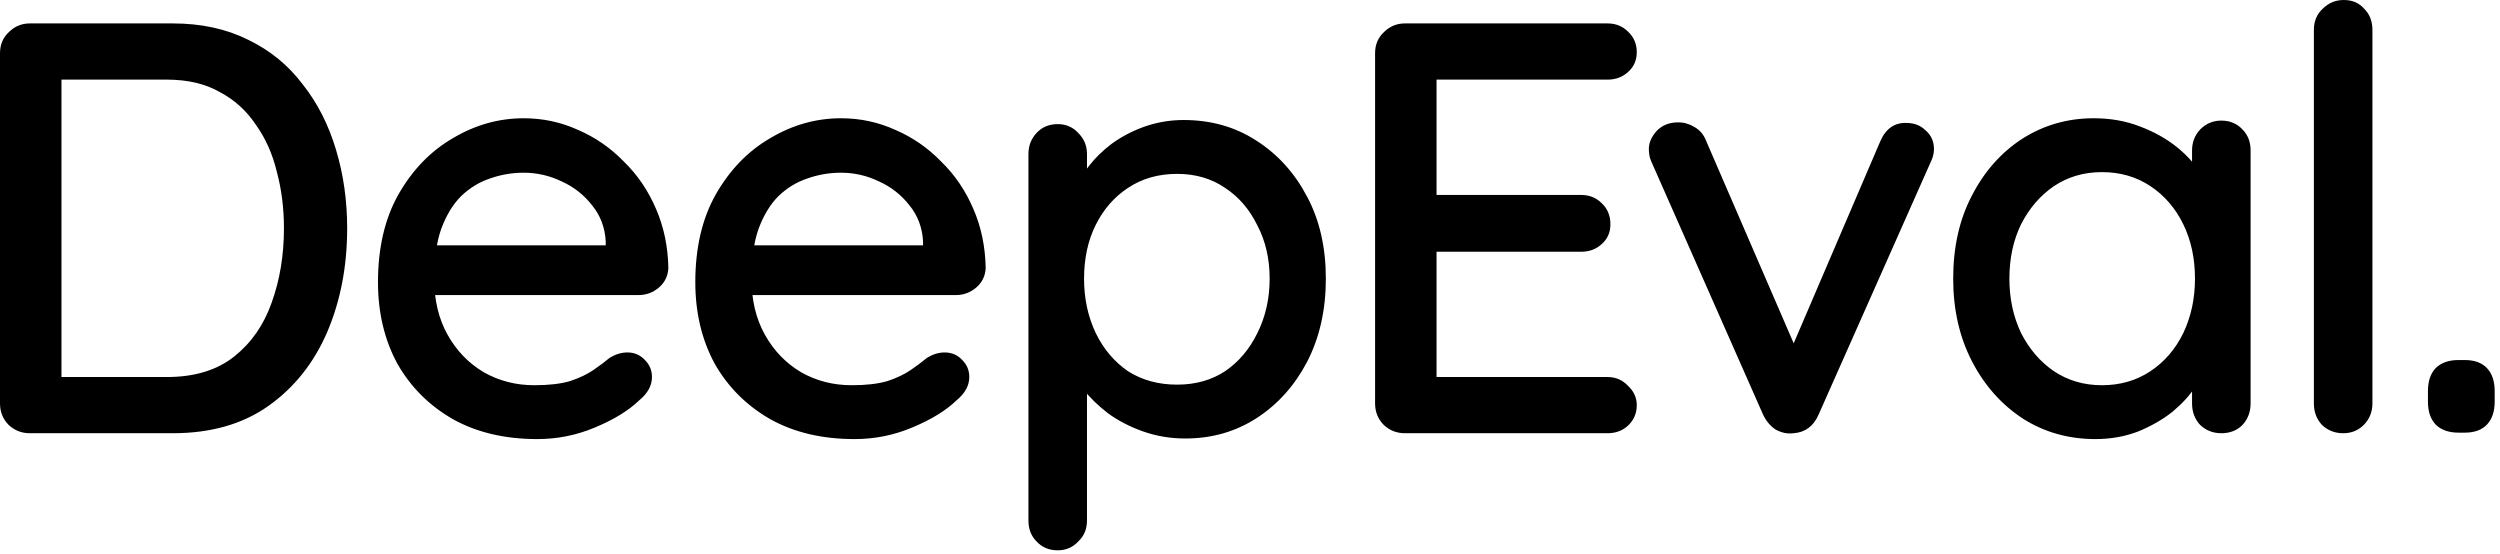
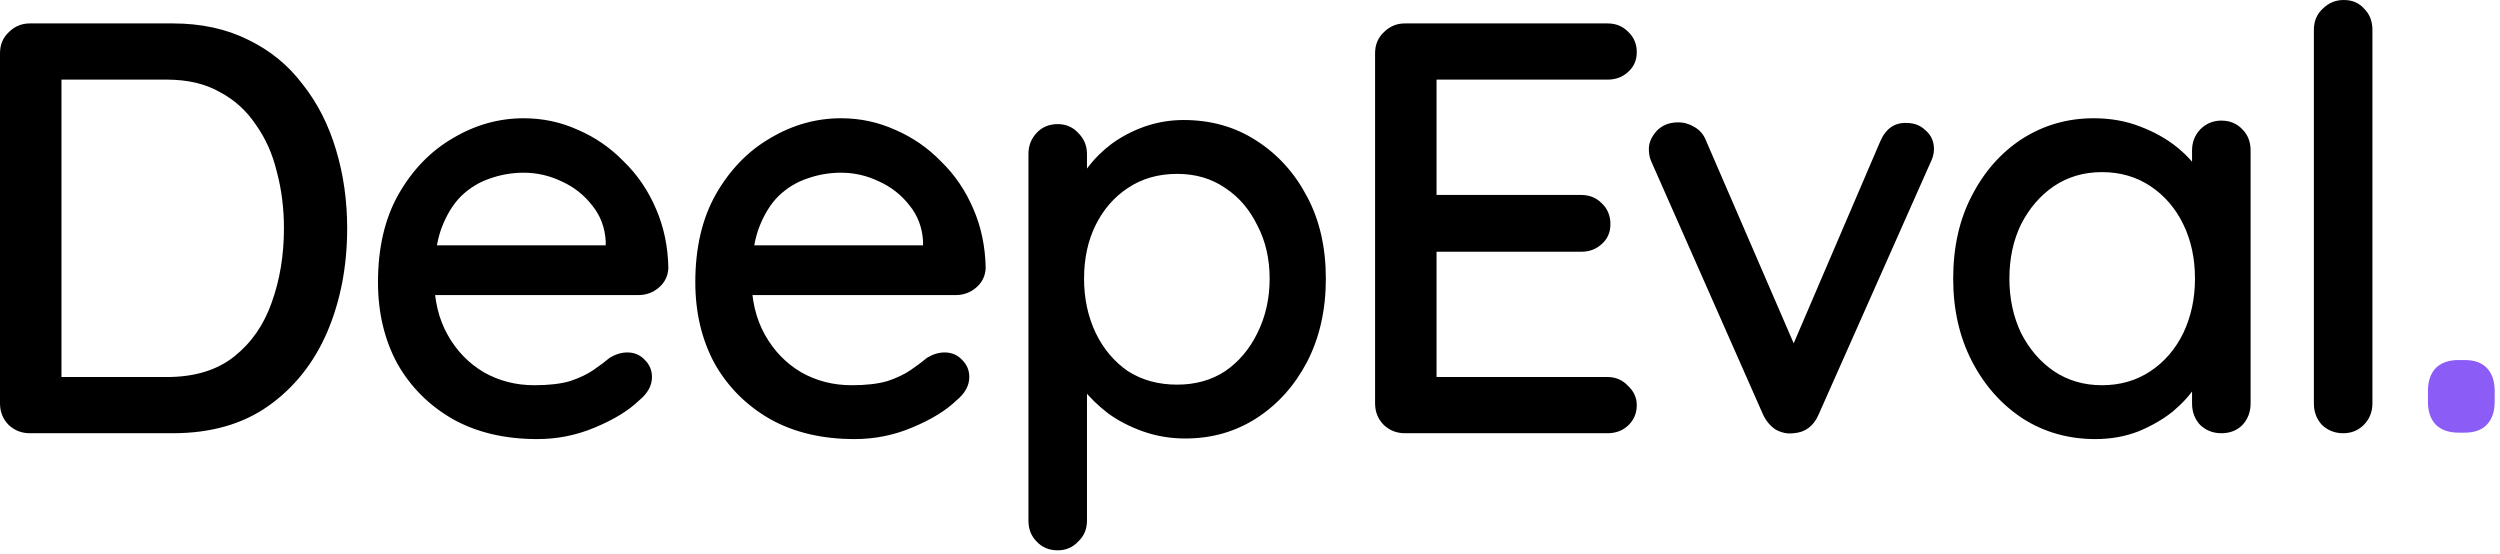
<svg xmlns="http://www.w3.org/2000/svg" width="316" height="70" viewBox="0 0 316 70" fill="none">
-   <path d="M21.83 2.96C25.431 2.96 28.613 3.65 31.376 5.032C34.139 6.364 36.432 8.238 38.258 10.656C40.133 13.024 41.538 15.786 42.476 18.944C43.413 22.052 43.882 25.357 43.882 28.86C43.882 33.645 43.043 38.011 41.366 41.958C39.688 45.855 37.222 48.963 33.966 51.282C30.71 53.6 26.665 54.76 21.83 54.76H3.774C2.738 54.76 1.85 54.414 1.11 53.724C0.37 52.984 -0 52.071 -0 50.986V6.734C-0 5.648 0.37 4.76 1.11 4.07C1.85 3.33 2.738 2.96 3.774 2.96H21.83ZM21.09 47.656C24.593 47.656 27.429 46.792 29.6 45.066C31.77 43.339 33.349 41.07 34.336 38.258C35.372 35.396 35.89 32.264 35.89 28.86C35.89 26.344 35.594 23.976 35.002 21.756C34.459 19.486 33.571 17.488 32.338 15.762C31.154 13.986 29.625 12.604 27.75 11.618C25.924 10.582 23.704 10.064 21.09 10.064H7.104L7.77 9.398V48.396L7.326 47.656H21.09ZM67.905 55.5C63.81 55.5 60.258 54.661 57.249 52.984C54.239 51.257 51.896 48.914 50.219 45.954C48.591 42.944 47.777 39.516 47.777 35.668C47.777 31.326 48.64 27.626 50.367 24.568C52.143 21.46 54.437 19.092 57.249 17.464C60.061 15.786 63.045 14.948 66.203 14.948C68.62 14.948 70.914 15.441 73.085 16.428C75.255 17.365 77.179 18.697 78.857 20.424C80.583 22.101 81.94 24.099 82.927 26.418C83.913 28.687 84.431 31.178 84.481 33.892C84.431 34.878 84.037 35.692 83.297 36.334C82.557 36.975 81.693 37.296 80.707 37.296H51.921L50.145 31.006H77.969L76.563 32.338V30.488C76.464 28.761 75.897 27.256 74.861 25.974C73.825 24.642 72.542 23.63 71.013 22.94C69.483 22.2 67.88 21.83 66.203 21.83C64.723 21.83 63.292 22.076 61.911 22.57C60.579 23.014 59.37 23.754 58.285 24.79C57.249 25.826 56.41 27.207 55.769 28.934C55.177 30.611 54.881 32.708 54.881 35.224C54.881 37.937 55.448 40.305 56.583 42.328C57.717 44.35 59.247 45.929 61.171 47.064C63.095 48.149 65.216 48.692 67.535 48.692C69.36 48.692 70.865 48.519 72.049 48.174C73.233 47.779 74.219 47.31 75.009 46.768C75.798 46.225 76.489 45.707 77.081 45.214C77.821 44.77 78.561 44.548 79.301 44.548C80.189 44.548 80.929 44.868 81.521 45.51C82.113 46.102 82.409 46.817 82.409 47.656C82.409 48.741 81.866 49.728 80.781 50.616C79.449 51.898 77.599 53.033 75.231 54.02C72.912 55.006 70.47 55.5 67.905 55.5ZM108.015 55.5C103.92 55.5 100.368 54.661 97.359 52.984C94.35 51.257 92.006 48.914 90.329 45.954C88.701 42.944 87.887 39.516 87.887 35.668C87.887 31.326 88.75 27.626 90.477 24.568C92.253 21.46 94.547 19.092 97.359 17.464C100.171 15.786 103.156 14.948 106.313 14.948C108.73 14.948 111.024 15.441 113.195 16.428C115.366 17.365 117.29 18.697 118.967 20.424C120.694 22.101 122.05 24.099 123.037 26.418C124.024 28.687 124.542 31.178 124.591 33.892C124.542 34.878 124.147 35.692 123.407 36.334C122.667 36.975 121.804 37.296 120.817 37.296H92.031L90.255 31.006H118.079L116.673 32.338V30.488C116.574 28.761 116.007 27.256 114.971 25.974C113.935 24.642 112.652 23.63 111.123 22.94C109.594 22.2 107.99 21.83 106.313 21.83C104.833 21.83 103.402 22.076 102.021 22.57C100.689 23.014 99.48 23.754 98.395 24.79C97.359 25.826 96.52 27.207 95.879 28.934C95.287 30.611 94.991 32.708 94.991 35.224C94.991 37.937 95.558 40.305 96.693 42.328C97.828 44.35 99.357 45.929 101.281 47.064C103.205 48.149 105.326 48.692 107.645 48.692C109.47 48.692 110.975 48.519 112.159 48.174C113.343 47.779 114.33 47.31 115.119 46.768C115.908 46.225 116.599 45.707 117.191 45.214C117.931 44.77 118.671 44.548 119.411 44.548C120.299 44.548 121.039 44.868 121.631 45.51C122.223 46.102 122.519 46.817 122.519 47.656C122.519 48.741 121.976 49.728 120.891 50.616C119.559 51.898 117.709 53.033 115.341 54.02C113.022 55.006 110.58 55.5 108.015 55.5ZM149.605 15.17C153.059 15.17 156.117 16.033 158.781 17.76C161.495 19.486 163.641 21.854 165.219 24.864C166.798 27.824 167.587 31.277 167.587 35.224C167.587 39.17 166.798 42.673 165.219 45.732C163.641 48.741 161.519 51.109 158.855 52.836C156.191 54.562 153.182 55.426 149.827 55.426C147.953 55.426 146.177 55.13 144.499 54.538C142.822 53.946 141.342 53.181 140.059 52.244C138.777 51.257 137.716 50.221 136.877 49.136C136.088 48.05 135.595 47.039 135.397 46.102L137.395 45.14V65.786C137.395 66.871 137.025 67.759 136.285 68.45C135.595 69.19 134.731 69.56 133.695 69.56C132.61 69.56 131.722 69.19 131.031 68.45C130.341 67.759 129.995 66.871 129.995 65.786V19.462C129.995 18.426 130.341 17.538 131.031 16.798C131.722 16.058 132.61 15.688 133.695 15.688C134.731 15.688 135.595 16.058 136.285 16.798C137.025 17.538 137.395 18.426 137.395 19.462V24.568L136.211 23.902C136.359 22.964 136.828 22.002 137.617 21.016C138.407 19.98 139.393 19.018 140.577 18.13C141.811 17.242 143.192 16.526 144.721 15.984C146.3 15.441 147.928 15.17 149.605 15.17ZM148.791 21.978C146.423 21.978 144.351 22.57 142.575 23.754C140.849 24.888 139.492 26.442 138.505 28.416C137.519 30.389 137.025 32.658 137.025 35.224C137.025 37.74 137.519 40.034 138.505 42.106C139.492 44.128 140.849 45.732 142.575 46.916C144.351 48.05 146.423 48.618 148.791 48.618C151.11 48.618 153.133 48.05 154.859 46.916C156.586 45.732 157.943 44.128 158.929 42.106C159.965 40.034 160.483 37.74 160.483 35.224C160.483 32.708 159.965 30.463 158.929 28.49C157.943 26.467 156.586 24.888 154.859 23.754C153.133 22.57 151.11 21.978 148.791 21.978ZM177.584 2.96H203.188C204.224 2.96 205.088 3.305 205.778 3.996C206.518 4.686 206.888 5.55 206.888 6.586C206.888 7.622 206.518 8.46 205.778 9.102C205.088 9.743 204.224 10.064 203.188 10.064H180.84L181.58 8.806V25.382L180.914 24.642H199.858C200.894 24.642 201.758 24.987 202.448 25.678C203.188 26.368 203.558 27.256 203.558 28.342C203.558 29.378 203.188 30.216 202.448 30.858C201.758 31.499 200.894 31.82 199.858 31.82H181.062L181.58 31.154V48.248L181.062 47.656H203.188C204.224 47.656 205.088 48.026 205.778 48.766C206.518 49.456 206.888 50.27 206.888 51.208C206.888 52.244 206.518 53.107 205.778 53.798C205.088 54.439 204.224 54.76 203.188 54.76H177.584C176.548 54.76 175.66 54.414 174.92 53.724C174.18 52.984 173.81 52.071 173.81 50.986V6.734C173.81 5.648 174.18 4.76 174.92 4.07C175.66 3.33 176.548 2.96 177.584 2.96ZM212.116 15.466C212.856 15.466 213.546 15.663 214.188 16.058C214.878 16.452 215.372 17.044 215.668 17.834L227.286 44.696L225.88 45.362L237.646 17.908C238.336 16.28 239.446 15.49 240.976 15.54C241.962 15.54 242.776 15.86 243.418 16.502C244.108 17.094 244.454 17.883 244.454 18.87C244.454 19.166 244.404 19.486 244.306 19.832C244.207 20.128 244.084 20.424 243.936 20.72L229.876 52.392C229.234 53.872 228.174 54.661 226.694 54.76C225.954 54.858 225.214 54.71 224.474 54.316C223.783 53.872 223.24 53.23 222.846 52.392L208.86 20.72C208.761 20.522 208.662 20.276 208.564 19.98C208.465 19.634 208.416 19.24 208.416 18.796C208.416 18.056 208.736 17.316 209.378 16.576C210.068 15.836 210.981 15.466 212.116 15.466ZM280.775 15.244C281.86 15.244 282.748 15.614 283.439 16.354C284.13 17.044 284.475 17.932 284.475 19.018V50.986C284.475 52.071 284.13 52.984 283.439 53.724C282.748 54.414 281.86 54.76 280.775 54.76C279.739 54.76 278.851 54.414 278.111 53.724C277.42 52.984 277.075 52.071 277.075 50.986V45.658L278.629 45.88C278.629 46.768 278.259 47.754 277.519 48.84C276.828 49.925 275.866 50.986 274.633 52.022C273.4 53.008 271.944 53.847 270.267 54.538C268.59 55.179 266.789 55.5 264.865 55.5C261.461 55.5 258.402 54.636 255.689 52.91C252.976 51.134 250.83 48.716 249.251 45.658C247.672 42.599 246.883 39.121 246.883 35.224C246.883 31.228 247.672 27.725 249.251 24.716C250.83 21.657 252.951 19.264 255.615 17.538C258.328 15.811 261.338 14.948 264.643 14.948C266.764 14.948 268.713 15.293 270.489 15.984C272.314 16.674 273.893 17.562 275.225 18.648C276.557 19.733 277.568 20.892 278.259 22.126C278.999 23.31 279.369 24.444 279.369 25.53L277.075 25.752V19.018C277.075 17.982 277.42 17.094 278.111 16.354C278.851 15.614 279.739 15.244 280.775 15.244ZM265.679 48.692C267.998 48.692 270.045 48.1 271.821 46.916C273.597 45.732 274.978 44.128 275.965 42.106C276.952 40.034 277.445 37.74 277.445 35.224C277.445 32.658 276.952 30.364 275.965 28.342C274.978 26.319 273.597 24.716 271.821 23.532C270.045 22.348 267.998 21.756 265.679 21.756C263.41 21.756 261.387 22.348 259.611 23.532C257.884 24.716 256.503 26.319 255.467 28.342C254.48 30.364 253.987 32.658 253.987 35.224C253.987 37.74 254.48 40.034 255.467 42.106C256.503 44.128 257.884 45.732 259.611 46.916C261.387 48.1 263.41 48.692 265.679 48.692ZM299.874 50.986C299.874 52.071 299.504 52.984 298.764 53.724C298.073 54.414 297.21 54.76 296.174 54.76C295.138 54.76 294.25 54.414 293.51 53.724C292.819 52.984 292.474 52.071 292.474 50.986V3.774C292.474 2.688 292.844 1.8 293.584 1.11C294.324 0.37 295.212 -0 296.248 -0C297.333 -0 298.197 0.37 298.838 1.11C299.529 1.8 299.874 2.688 299.874 3.774V50.986ZM310.74 54.686C309.506 54.686 308.544 54.34 307.854 53.65C307.212 52.959 306.892 51.997 306.892 50.764V49.432C306.892 48.198 307.212 47.236 307.854 46.546C308.544 45.855 309.506 45.51 310.74 45.51H311.554C312.787 45.51 313.724 45.855 314.366 46.546C315.007 47.236 315.328 48.198 315.328 49.432V50.764C315.328 51.997 315.007 52.959 314.366 53.65C313.724 54.34 312.787 54.686 311.554 54.686H310.74Z" fill="black" />
+   <path d="M21.83 2.96C25.431 2.96 28.613 3.65 31.376 5.032C34.139 6.364 36.432 8.238 38.258 10.656C40.133 13.024 41.538 15.786 42.476 18.944C43.413 22.052 43.882 25.357 43.882 28.86C43.882 33.645 43.043 38.011 41.366 41.958C39.688 45.855 37.222 48.963 33.966 51.282C30.71 53.6 26.665 54.76 21.83 54.76H3.774C2.738 54.76 1.85 54.414 1.11 53.724C0.37 52.984 -0 52.071 -0 50.986V6.734C-0 5.648 0.37 4.76 1.11 4.07C1.85 3.33 2.738 2.96 3.774 2.96H21.83ZM21.09 47.656C24.593 47.656 27.429 46.792 29.6 45.066C31.77 43.339 33.349 41.07 34.336 38.258C35.372 35.396 35.89 32.264 35.89 28.86C35.89 26.344 35.594 23.976 35.002 21.756C34.459 19.486 33.571 17.488 32.338 15.762C31.154 13.986 29.625 12.604 27.75 11.618C25.924 10.582 23.704 10.064 21.09 10.064H7.104L7.77 9.398V48.396L7.326 47.656H21.09ZM67.905 55.5C63.81 55.5 60.258 54.661 57.249 52.984C54.239 51.257 51.896 48.914 50.219 45.954C48.591 42.944 47.777 39.516 47.777 35.668C47.777 31.326 48.64 27.626 50.367 24.568C52.143 21.46 54.437 19.092 57.249 17.464C60.061 15.786 63.045 14.948 66.203 14.948C68.62 14.948 70.914 15.441 73.085 16.428C75.255 17.365 77.179 18.697 78.857 20.424C80.583 22.101 81.94 24.099 82.927 26.418C83.913 28.687 84.431 31.178 84.481 33.892C84.431 34.878 84.037 35.692 83.297 36.334C82.557 36.975 81.693 37.296 80.707 37.296H51.921L50.145 31.006H77.969L76.563 32.338V30.488C76.464 28.761 75.897 27.256 74.861 25.974C73.825 24.642 72.542 23.63 71.013 22.94C69.483 22.2 67.88 21.83 66.203 21.83C64.723 21.83 63.292 22.076 61.911 22.57C60.579 23.014 59.37 23.754 58.285 24.79C57.249 25.826 56.41 27.207 55.769 28.934C55.177 30.611 54.881 32.708 54.881 35.224C54.881 37.937 55.448 40.305 56.583 42.328C57.717 44.35 59.247 45.929 61.171 47.064C63.095 48.149 65.216 48.692 67.535 48.692C69.36 48.692 70.865 48.519 72.049 48.174C73.233 47.779 74.219 47.31 75.009 46.768C75.798 46.225 76.489 45.707 77.081 45.214C77.821 44.77 78.561 44.548 79.301 44.548C80.189 44.548 80.929 44.868 81.521 45.51C82.113 46.102 82.409 46.817 82.409 47.656C82.409 48.741 81.866 49.728 80.781 50.616C79.449 51.898 77.599 53.033 75.231 54.02C72.912 55.006 70.47 55.5 67.905 55.5ZM108.015 55.5C103.92 55.5 100.368 54.661 97.359 52.984C94.35 51.257 92.006 48.914 90.329 45.954C88.701 42.944 87.887 39.516 87.887 35.668C87.887 31.326 88.75 27.626 90.477 24.568C92.253 21.46 94.547 19.092 97.359 17.464C100.171 15.786 103.156 14.948 106.313 14.948C108.73 14.948 111.024 15.441 113.195 16.428C115.366 17.365 117.29 18.697 118.967 20.424C120.694 22.101 122.05 24.099 123.037 26.418C124.024 28.687 124.542 31.178 124.591 33.892C124.542 34.878 124.147 35.692 123.407 36.334C122.667 36.975 121.804 37.296 120.817 37.296H92.031L90.255 31.006H118.079L116.673 32.338V30.488C116.574 28.761 116.007 27.256 114.971 25.974C113.935 24.642 112.652 23.63 111.123 22.94C109.594 22.2 107.99 21.83 106.313 21.83C104.833 21.83 103.402 22.076 102.021 22.57C100.689 23.014 99.48 23.754 98.395 24.79C97.359 25.826 96.52 27.207 95.879 28.934C95.287 30.611 94.991 32.708 94.991 35.224C94.991 37.937 95.558 40.305 96.693 42.328C97.828 44.35 99.357 45.929 101.281 47.064C103.205 48.149 105.326 48.692 107.645 48.692C109.47 48.692 110.975 48.519 112.159 48.174C113.343 47.779 114.33 47.31 115.119 46.768C115.908 46.225 116.599 45.707 117.191 45.214C117.931 44.77 118.671 44.548 119.411 44.548C120.299 44.548 121.039 44.868 121.631 45.51C122.223 46.102 122.519 46.817 122.519 47.656C122.519 48.741 121.976 49.728 120.891 50.616C119.559 51.898 117.709 53.033 115.341 54.02C113.022 55.006 110.58 55.5 108.015 55.5ZM149.605 15.17C153.059 15.17 156.117 16.033 158.781 17.76C161.495 19.486 163.641 21.854 165.219 24.864C166.798 27.824 167.587 31.277 167.587 35.224C167.587 39.17 166.798 42.673 165.219 45.732C163.641 48.741 161.519 51.109 158.855 52.836C156.191 54.562 153.182 55.426 149.827 55.426C147.953 55.426 146.177 55.13 144.499 54.538C142.822 53.946 141.342 53.181 140.059 52.244C138.777 51.257 137.716 50.221 136.877 49.136C136.088 48.05 135.595 47.039 135.397 46.102L137.395 45.14V65.786C137.395 66.871 137.025 67.759 136.285 68.45C135.595 69.19 134.731 69.56 133.695 69.56C132.61 69.56 131.722 69.19 131.031 68.45C130.341 67.759 129.995 66.871 129.995 65.786V19.462C129.995 18.426 130.341 17.538 131.031 16.798C131.722 16.058 132.61 15.688 133.695 15.688C134.731 15.688 135.595 16.058 136.285 16.798C137.025 17.538 137.395 18.426 137.395 19.462V24.568L136.211 23.902C136.359 22.964 136.828 22.002 137.617 21.016C138.407 19.98 139.393 19.018 140.577 18.13C141.811 17.242 143.192 16.526 144.721 15.984C146.3 15.441 147.928 15.17 149.605 15.17ZM148.791 21.978C146.423 21.978 144.351 22.57 142.575 23.754C140.849 24.888 139.492 26.442 138.505 28.416C137.519 30.389 137.025 32.658 137.025 35.224C137.025 37.74 137.519 40.034 138.505 42.106C139.492 44.128 140.849 45.732 142.575 46.916C144.351 48.05 146.423 48.618 148.791 48.618C151.11 48.618 153.133 48.05 154.859 46.916C156.586 45.732 157.943 44.128 158.929 42.106C159.965 40.034 160.483 37.74 160.483 35.224C160.483 32.708 159.965 30.463 158.929 28.49C157.943 26.467 156.586 24.888 154.859 23.754C153.133 22.57 151.11 21.978 148.791 21.978ZM177.584 2.96H203.188C204.224 2.96 205.088 3.305 205.778 3.996C206.518 4.686 206.888 5.55 206.888 6.586C206.888 7.622 206.518 8.46 205.778 9.102C205.088 9.743 204.224 10.064 203.188 10.064H180.84L181.58 8.806V25.382L180.914 24.642H199.858C200.894 24.642 201.758 24.987 202.448 25.678C203.188 26.368 203.558 27.256 203.558 28.342C203.558 29.378 203.188 30.216 202.448 30.858C201.758 31.499 200.894 31.82 199.858 31.82H181.062L181.58 31.154V48.248L181.062 47.656H203.188C204.224 47.656 205.088 48.026 205.778 48.766C206.518 49.456 206.888 50.27 206.888 51.208C206.888 52.244 206.518 53.107 205.778 53.798C205.088 54.439 204.224 54.76 203.188 54.76H177.584C176.548 54.76 175.66 54.414 174.92 53.724C174.18 52.984 173.81 52.071 173.81 50.986V6.734C173.81 5.648 174.18 4.76 174.92 4.07C175.66 3.33 176.548 2.96 177.584 2.96ZM212.116 15.466C212.856 15.466 213.546 15.663 214.188 16.058C214.878 16.452 215.372 17.044 215.668 17.834L227.286 44.696L225.88 45.362L237.646 17.908C238.336 16.28 239.446 15.49 240.976 15.54C241.962 15.54 242.776 15.86 243.418 16.502C244.108 17.094 244.454 17.883 244.454 18.87C244.454 19.166 244.404 19.486 244.306 19.832C244.207 20.128 244.084 20.424 243.936 20.72L229.876 52.392C229.234 53.872 228.174 54.661 226.694 54.76C225.954 54.858 225.214 54.71 224.474 54.316C223.783 53.872 223.24 53.23 222.846 52.392L208.86 20.72C208.761 20.522 208.662 20.276 208.564 19.98C208.465 19.634 208.416 19.24 208.416 18.796C208.416 18.056 208.736 17.316 209.378 16.576C210.068 15.836 210.981 15.466 212.116 15.466ZM280.775 15.244C281.86 15.244 282.748 15.614 283.439 16.354C284.13 17.044 284.475 17.932 284.475 19.018V50.986C284.475 52.071 284.13 52.984 283.439 53.724C282.748 54.414 281.86 54.76 280.775 54.76C279.739 54.76 278.851 54.414 278.111 53.724C277.42 52.984 277.075 52.071 277.075 50.986V45.658L278.629 45.88C278.629 46.768 278.259 47.754 277.519 48.84C276.828 49.925 275.866 50.986 274.633 52.022C273.4 53.008 271.944 53.847 270.267 54.538C268.59 55.179 266.789 55.5 264.865 55.5C261.461 55.5 258.402 54.636 255.689 52.91C252.976 51.134 250.83 48.716 249.251 45.658C247.672 42.599 246.883 39.121 246.883 35.224C246.883 31.228 247.672 27.725 249.251 24.716C250.83 21.657 252.951 19.264 255.615 17.538C258.328 15.811 261.338 14.948 264.643 14.948C266.764 14.948 268.713 15.293 270.489 15.984C272.314 16.674 273.893 17.562 275.225 18.648C276.557 19.733 277.568 20.892 278.259 22.126C278.999 23.31 279.369 24.444 279.369 25.53L277.075 25.752V19.018C277.075 17.982 277.42 17.094 278.111 16.354C278.851 15.614 279.739 15.244 280.775 15.244ZM265.679 48.692C267.998 48.692 270.045 48.1 271.821 46.916C273.597 45.732 274.978 44.128 275.965 42.106C276.952 40.034 277.445 37.74 277.445 35.224C277.445 32.658 276.952 30.364 275.965 28.342C274.978 26.319 273.597 24.716 271.821 23.532C270.045 22.348 267.998 21.756 265.679 21.756C263.41 21.756 261.387 22.348 259.611 23.532C257.884 24.716 256.503 26.319 255.467 28.342C254.48 30.364 253.987 32.658 253.987 35.224C253.987 37.74 254.48 40.034 255.467 42.106C256.503 44.128 257.884 45.732 259.611 46.916C261.387 48.1 263.41 48.692 265.679 48.692ZM299.874 50.986C299.874 52.071 299.504 52.984 298.764 53.724C298.073 54.414 297.21 54.76 296.174 54.76C295.138 54.76 294.25 54.414 293.51 53.724C292.819 52.984 292.474 52.071 292.474 50.986V3.774C292.474 2.688 292.844 1.8 293.584 1.11C294.324 0.37 295.212 -0 296.248 -0C297.333 -0 298.197 0.37 298.838 1.11C299.529 1.8 299.874 2.688 299.874 3.774V50.986Z" fill="black" />
+   <path d="M310.74 54.686C309.506 54.686 308.544 54.34 307.854 53.65C307.212 52.959 306.892 51.997 306.892 50.764V49.432C306.892 48.198 307.212 47.236 307.854 46.546C308.544 45.855 309.506 45.51 310.74 45.51H311.554C312.787 45.51 313.724 45.855 314.366 46.546C315.007 47.236 315.328 48.198 315.328 49.432V50.764C315.328 51.997 315.007 52.959 314.366 53.65C313.724 54.34 312.787 54.686 311.554 54.686H310.74Z" fill="#8B5CF6" />
</svg>
